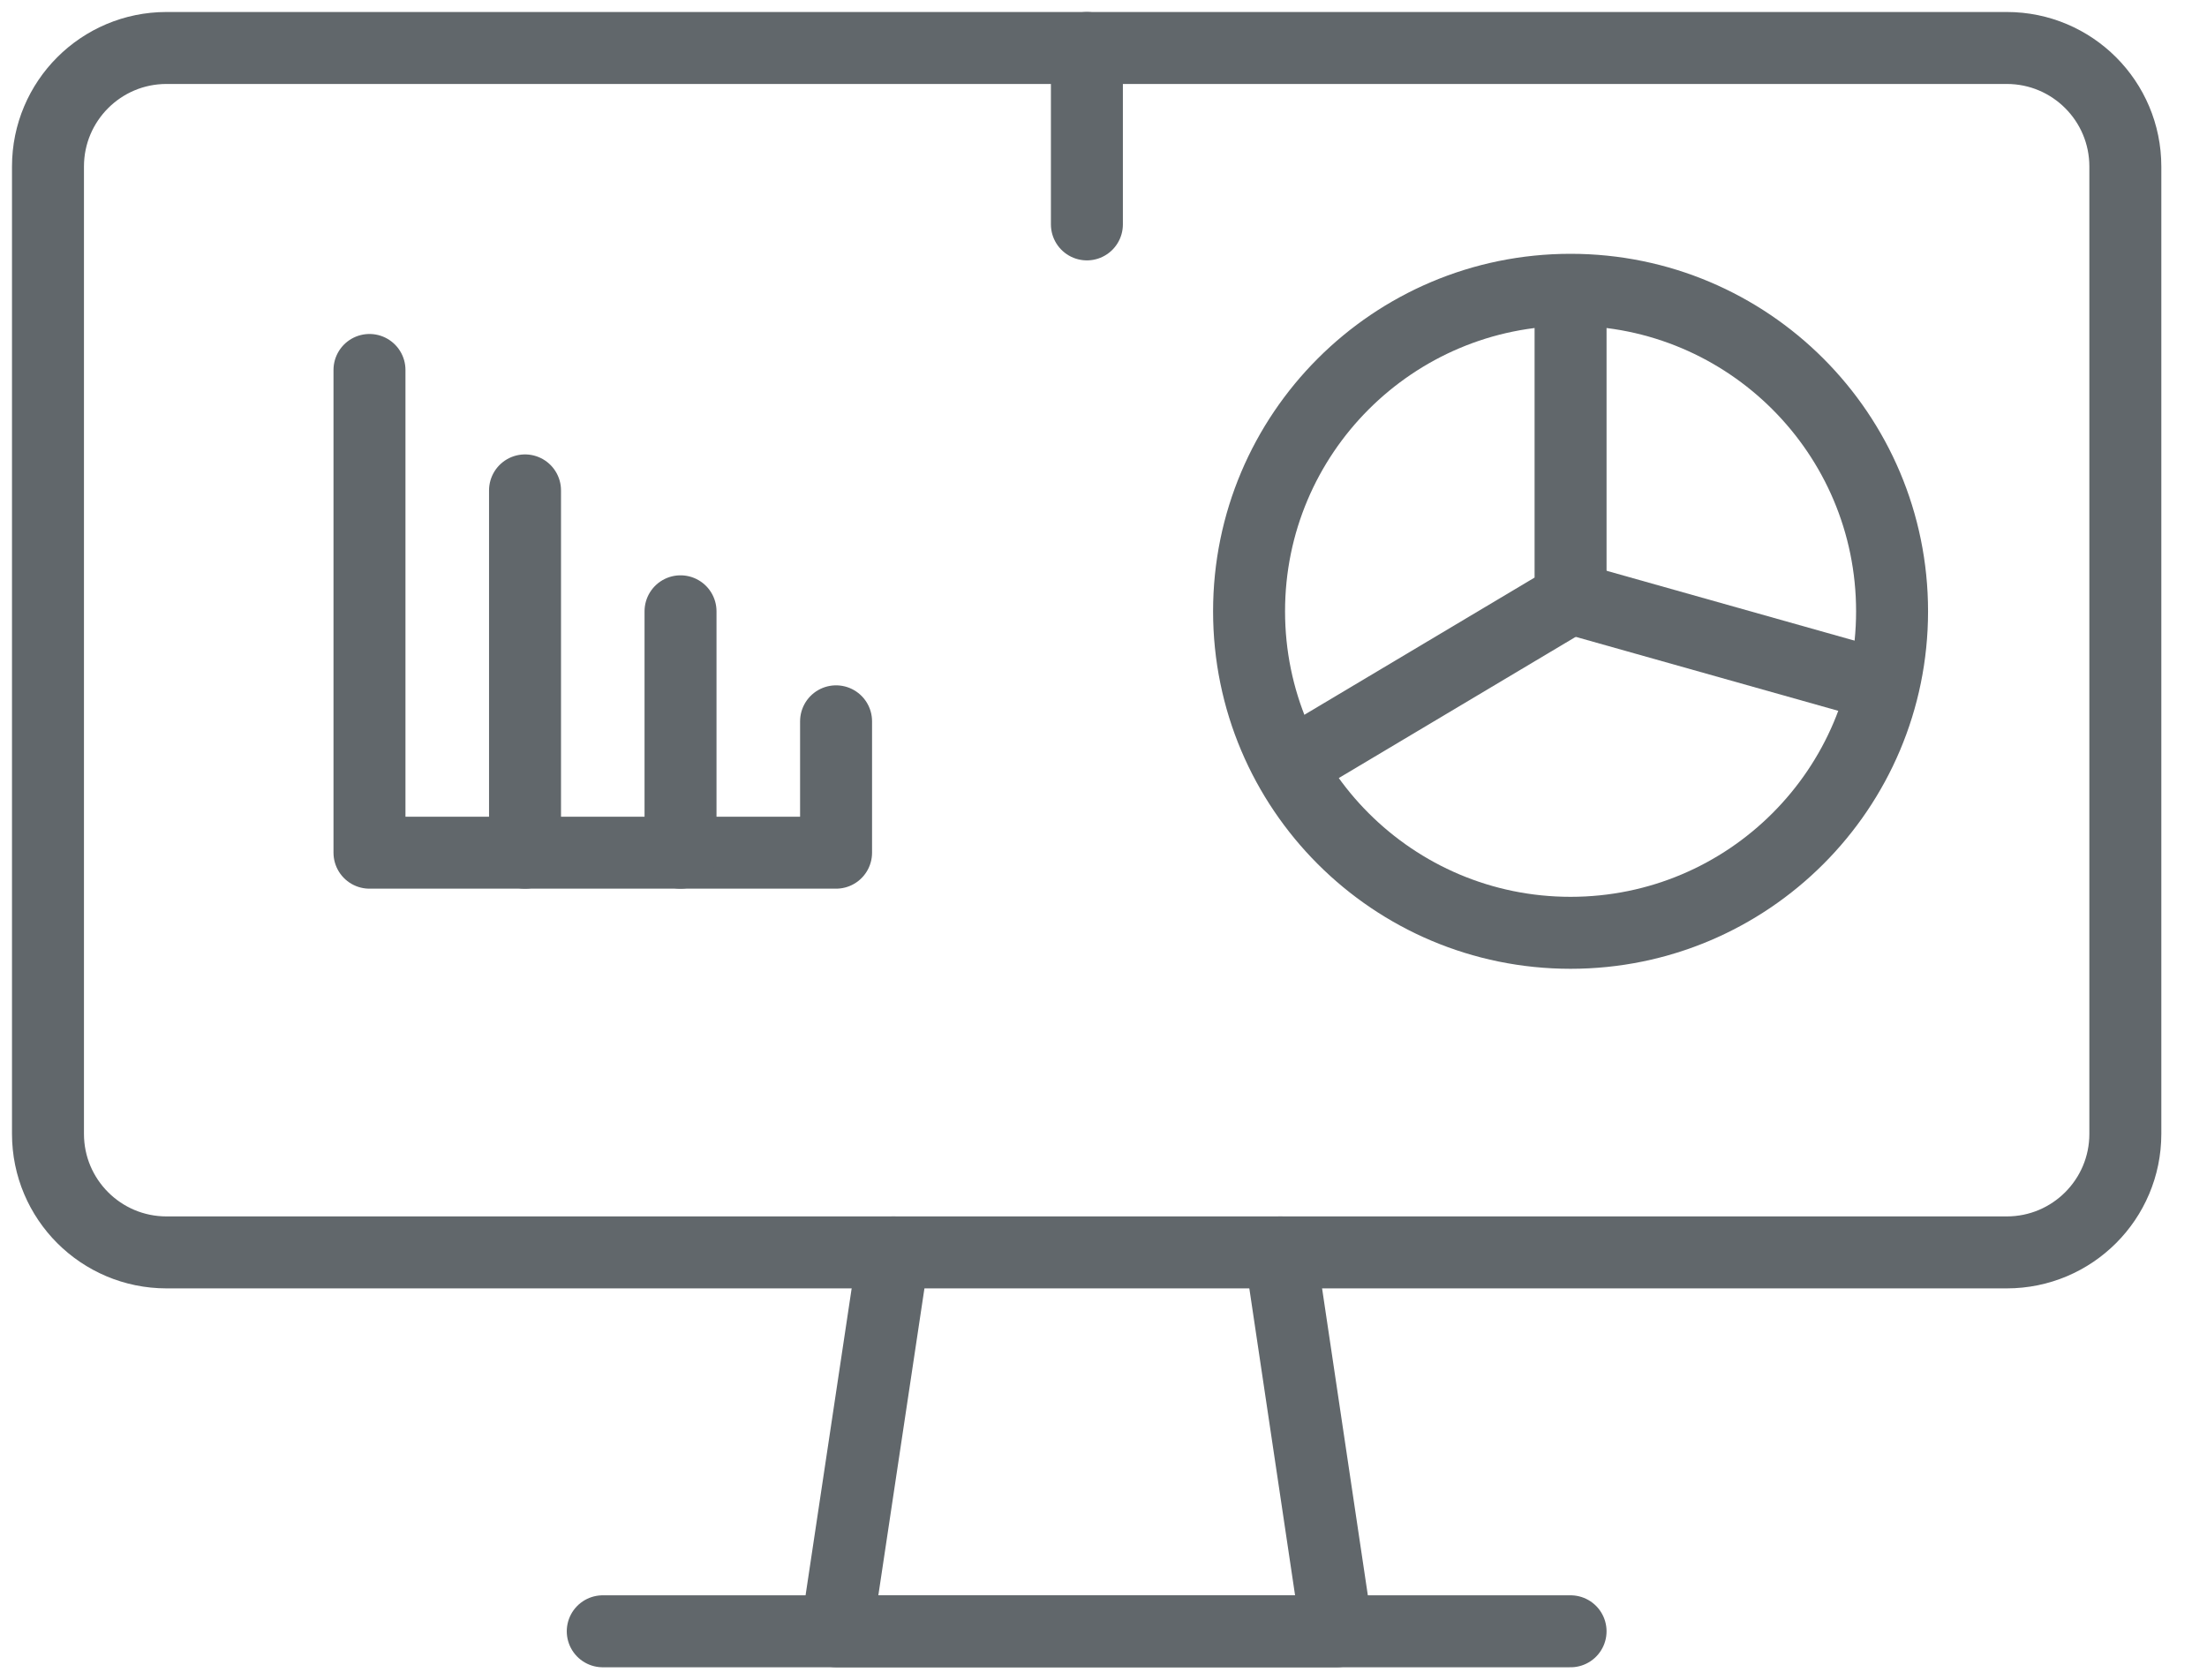
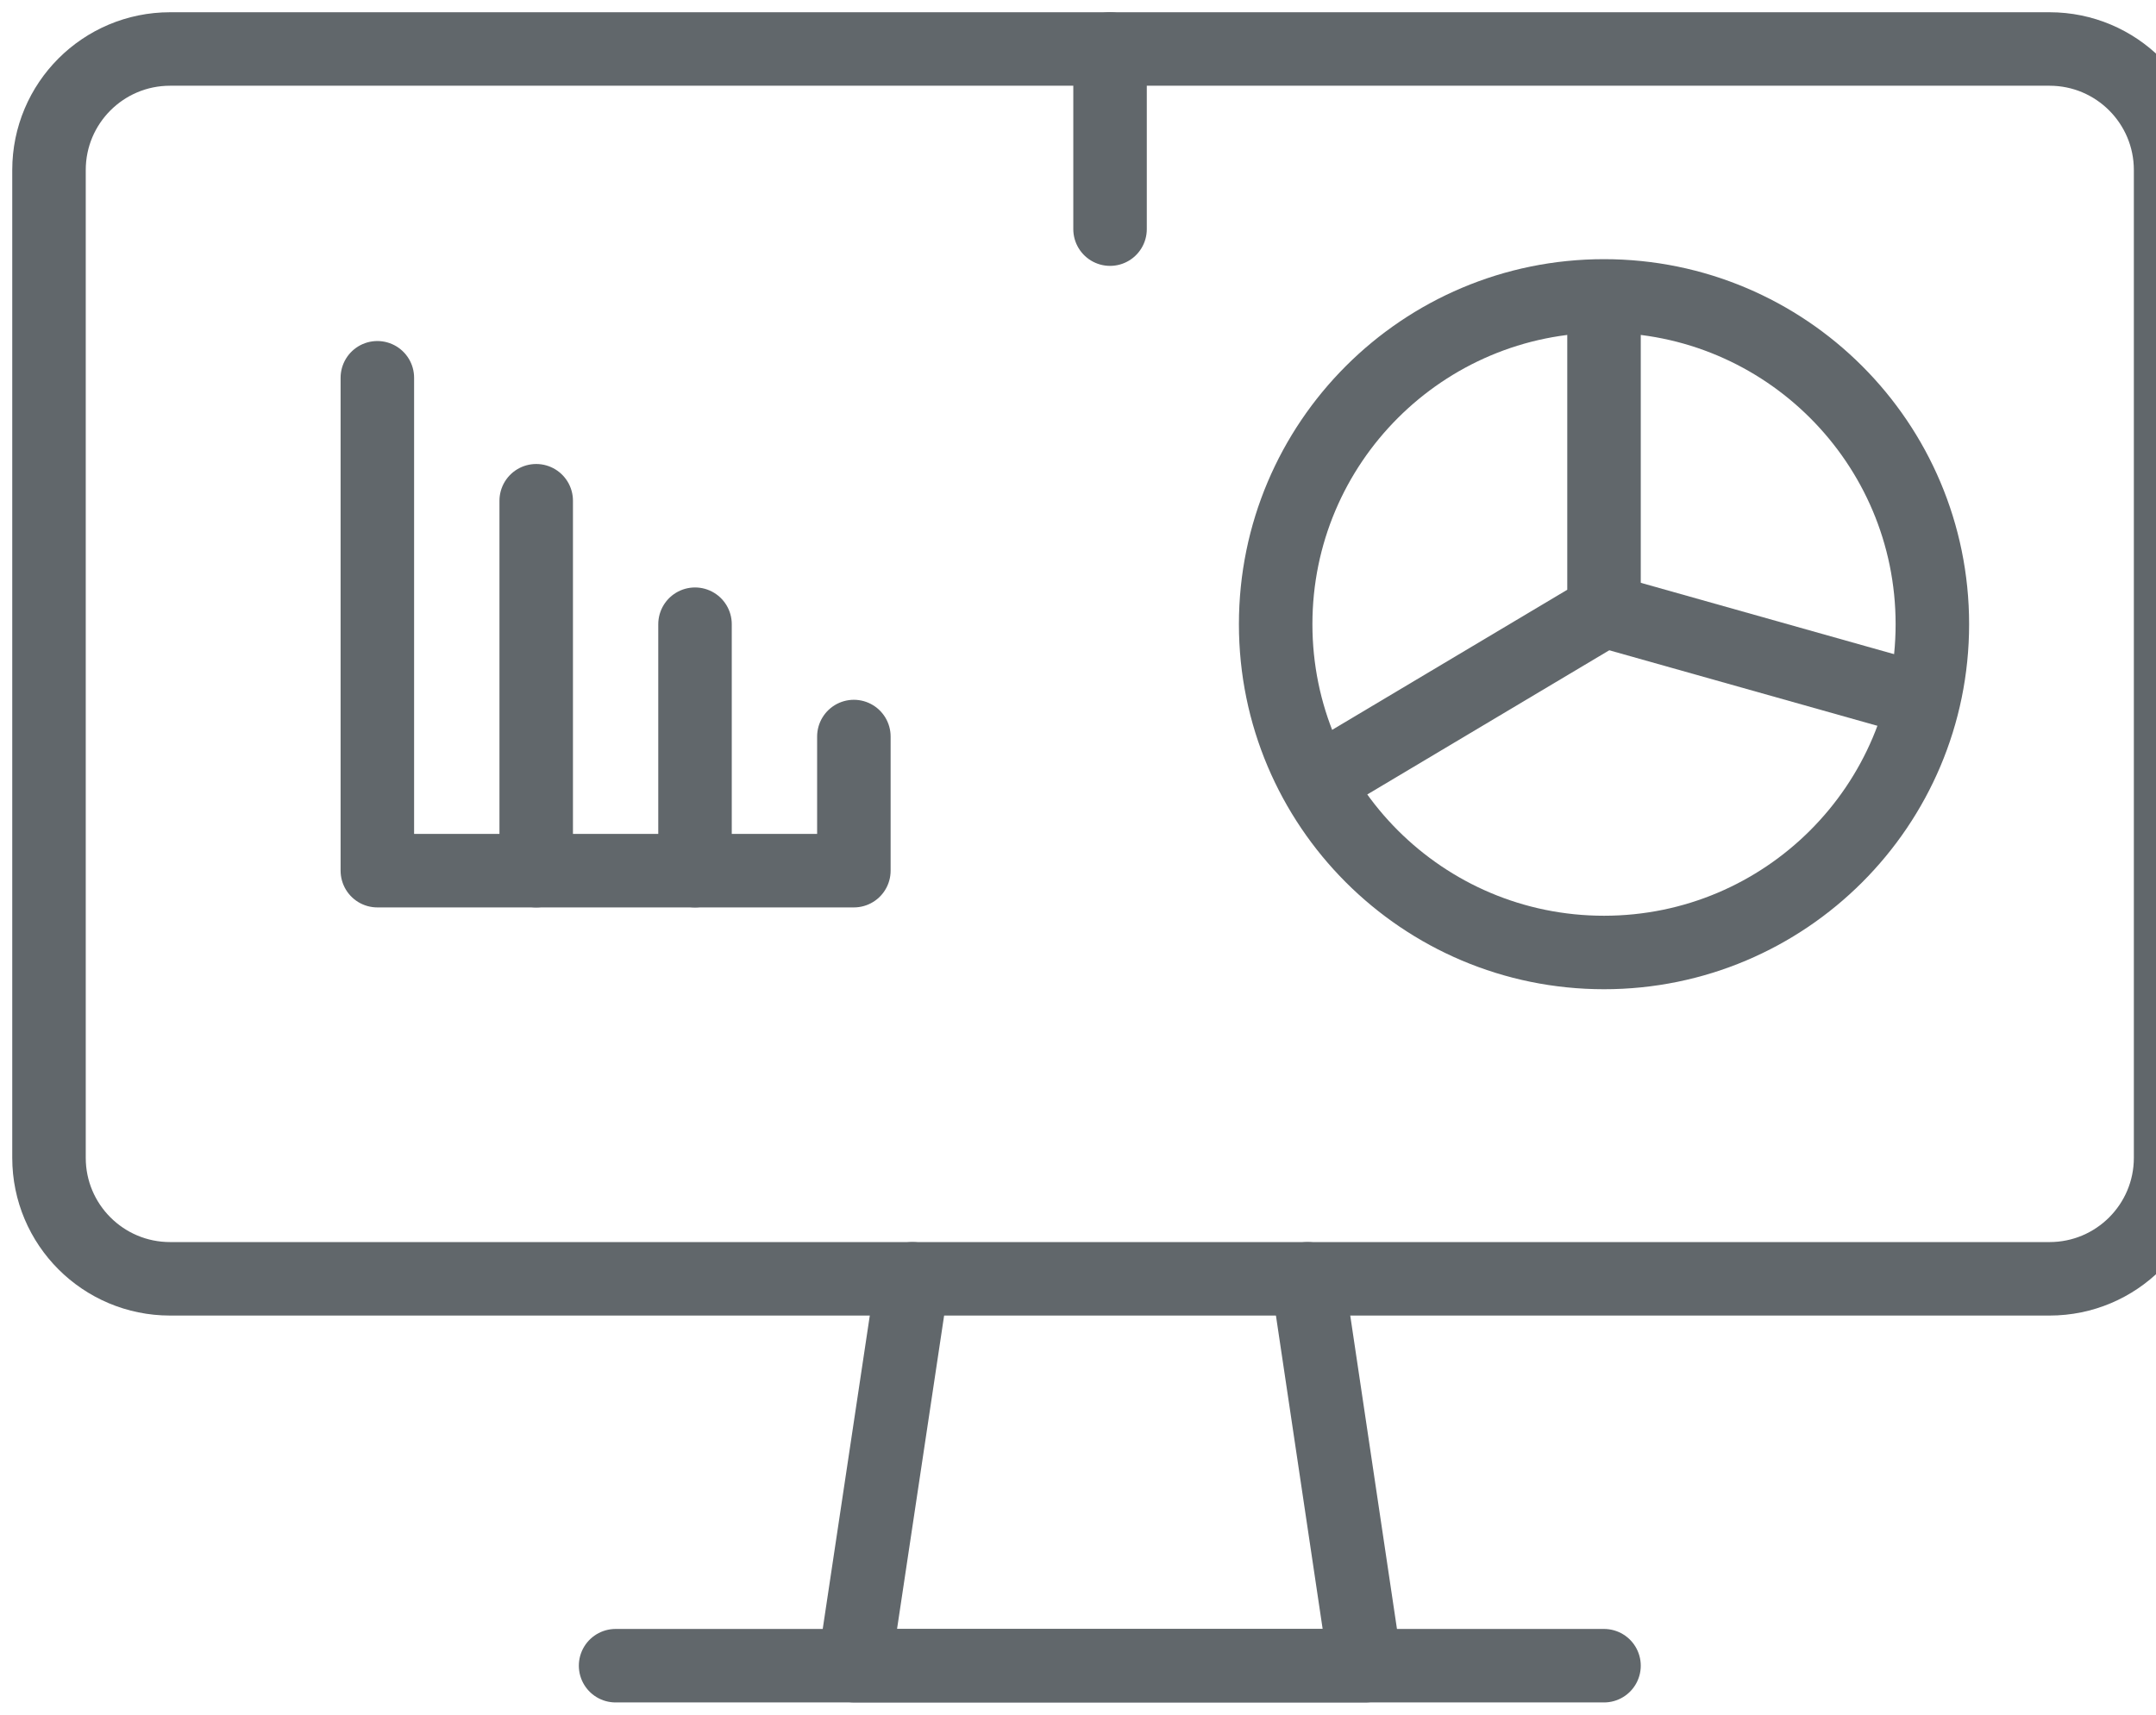
- <svg xmlns="http://www.w3.org/2000/svg" width="46" height="35" viewBox="0 0 46 35" fill="none">
+ <svg xmlns="http://www.w3.org/2000/svg" width="44" height="35" viewBox="0 0 44 35" fill="none">
  <path d="M32.735 19.442C36.436 19.442 39.436 16.442 39.436 12.741C39.436 9.04 36.436 6.04 32.735 6.04C29.034 6.04 26.034 9.04 26.034 12.741C26.034 16.442 29.034 19.442 32.735 19.442Z" stroke="#61676B" stroke-width="1.5" stroke-miterlimit="10" />
  <path d="M41.827 1H3.471C2.106 1 1 2.106 1 3.471V23.633C1 24.997 2.106 26.103 3.471 26.103H41.827C43.192 26.103 44.298 24.997 44.298 23.633V3.471C44.298 2.106 43.192 1 41.827 1Z" stroke="#61676B" stroke-width="1.5" stroke-miterlimit="10" />
  <path d="M26.686 26.103L27.863 34H22.654H17.436L18.622 26.103" stroke="#61676B" stroke-width="1.5" stroke-linecap="round" stroke-linejoin="round" />
  <path d="M12.563 34H32.735" stroke="#61676B" stroke-width="1.5" stroke-linecap="round" stroke-linejoin="round" />
  <path d="M7.701 7.711V17.772H17.426V15.034" stroke="#61676B" stroke-width="1.5" stroke-linecap="round" stroke-linejoin="round" />
  <path d="M10.943 10.221V17.772" stroke="#61676B" stroke-width="1.5" stroke-linecap="round" stroke-linejoin="round" />
  <path d="M14.184 12.741V17.772" stroke="#61676B" stroke-width="1.5" stroke-linecap="round" stroke-linejoin="round" />
  <path d="M32.735 6.04V12.464L26.864 15.963" stroke="#61676B" stroke-width="1.5" stroke-miterlimit="10" />
  <path d="M32.735 12.464L39.436 14.352" stroke="#61676B" stroke-width="1.5" stroke-miterlimit="10" />
  <path d="M22.654 1V4.677" stroke="#61676B" stroke-width="1.5" stroke-linecap="round" stroke-linejoin="round" />
</svg>
